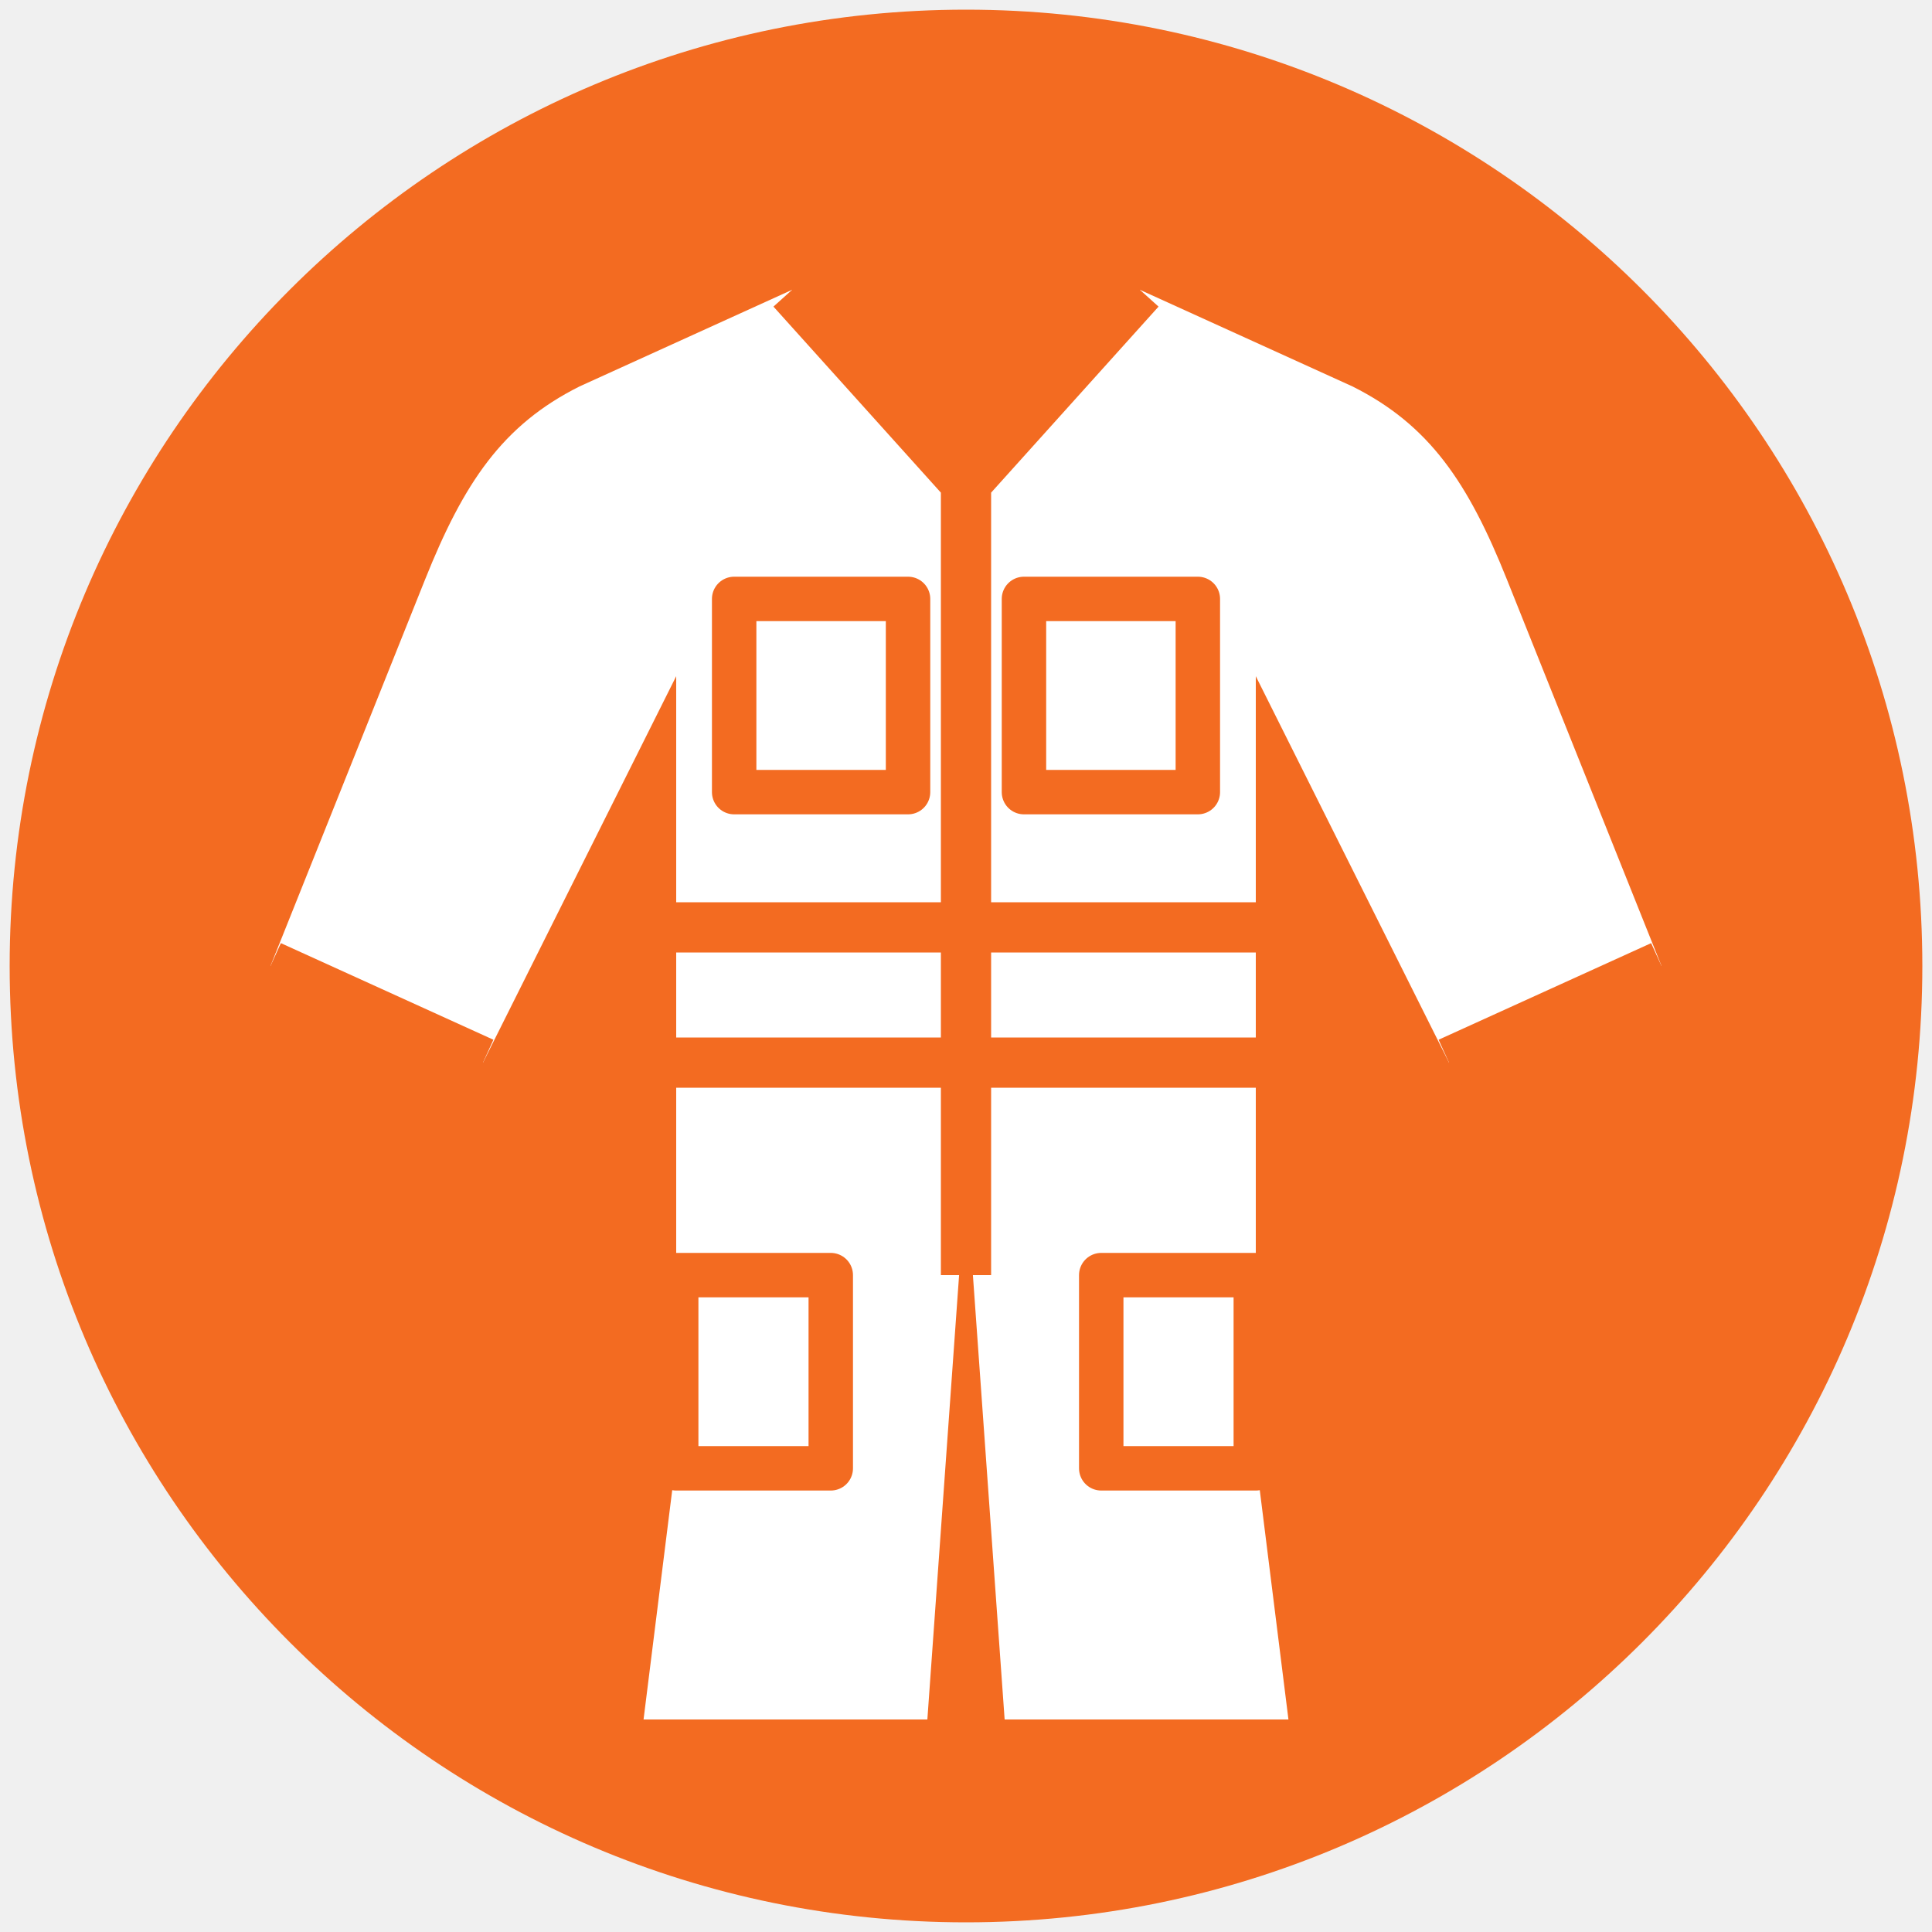
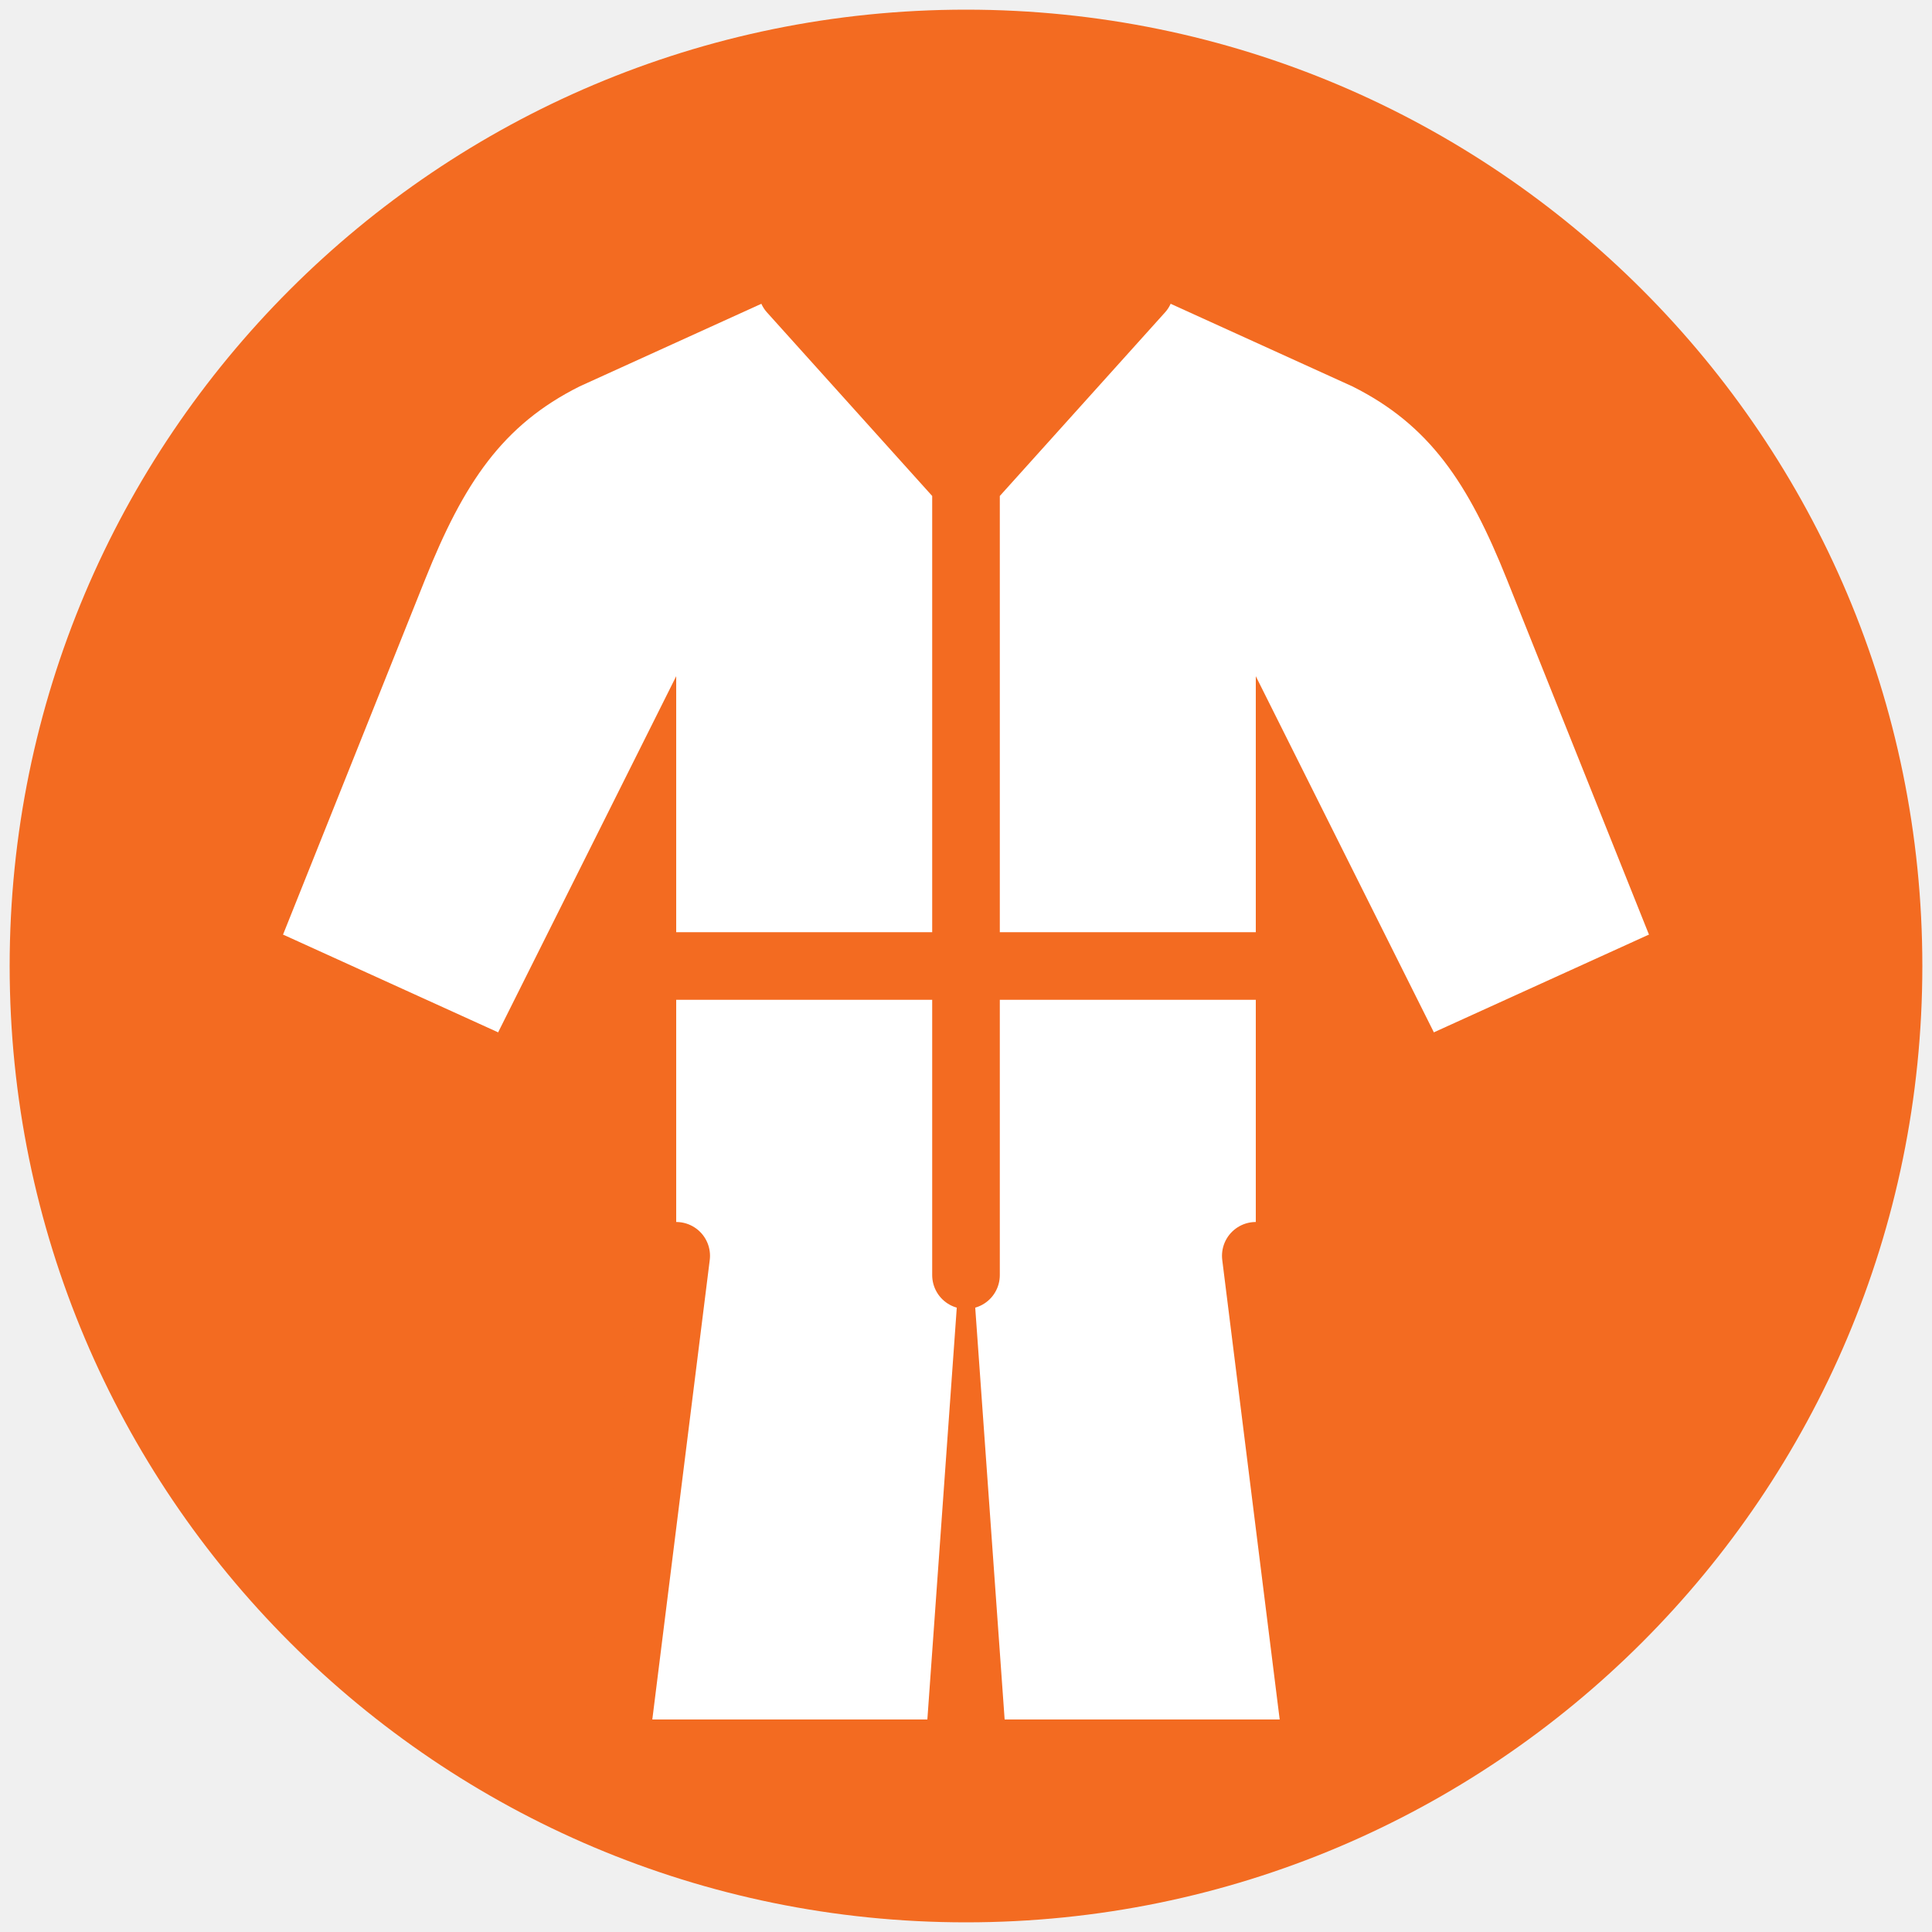
- <svg xmlns="http://www.w3.org/2000/svg" viewBox="0 0 100 100" role="img" aria-labelledby="title">
+ <svg xmlns="http://www.w3.org/2000/svg" viewBox="0 0 100 100" role="img" aria-labelledby="ppe-clothing-title">
  <circle cx="50" cy="50" r="49.5" fill="#F36B21" />
  <path fill="#fff" d="M41 15 30 20c-4 2-6 5-8 10L14 50l11 5 10-20v30l-3 24h16l2-28 2 28h16l-3-24V35l10 20 11-5-8-20c-2-5-4-8-8-10l-11-5-9 10z" />
-   <path d="m41 15 9 10 9-10m-9 10v41M34 48h32M35 55h30M14 50l11 5m50 0 11-5M35 65l-3 24m33-24 3 24" fill="none" stroke="#F36B21" stroke-width="2.6" stroke-linejoin="round" />
-   <path d="M38 31h9v10h-9zm15 0h9v10h-9zM35 66h8v10h-8zm22 0h8v10h-8z" fill="none" stroke="#F36B21" stroke-width="2.3" stroke-linejoin="round" />
+   <path d="m41 15 9 10 9-10m-9 10v41M34 50h32M14 50l11 5m50 0 11-5M35 65l-3 24m33-24 3 24" fill="none" stroke="#F36B21" stroke-width="3.5" stroke-linejoin="round" stroke-linecap="round" />
</svg>
